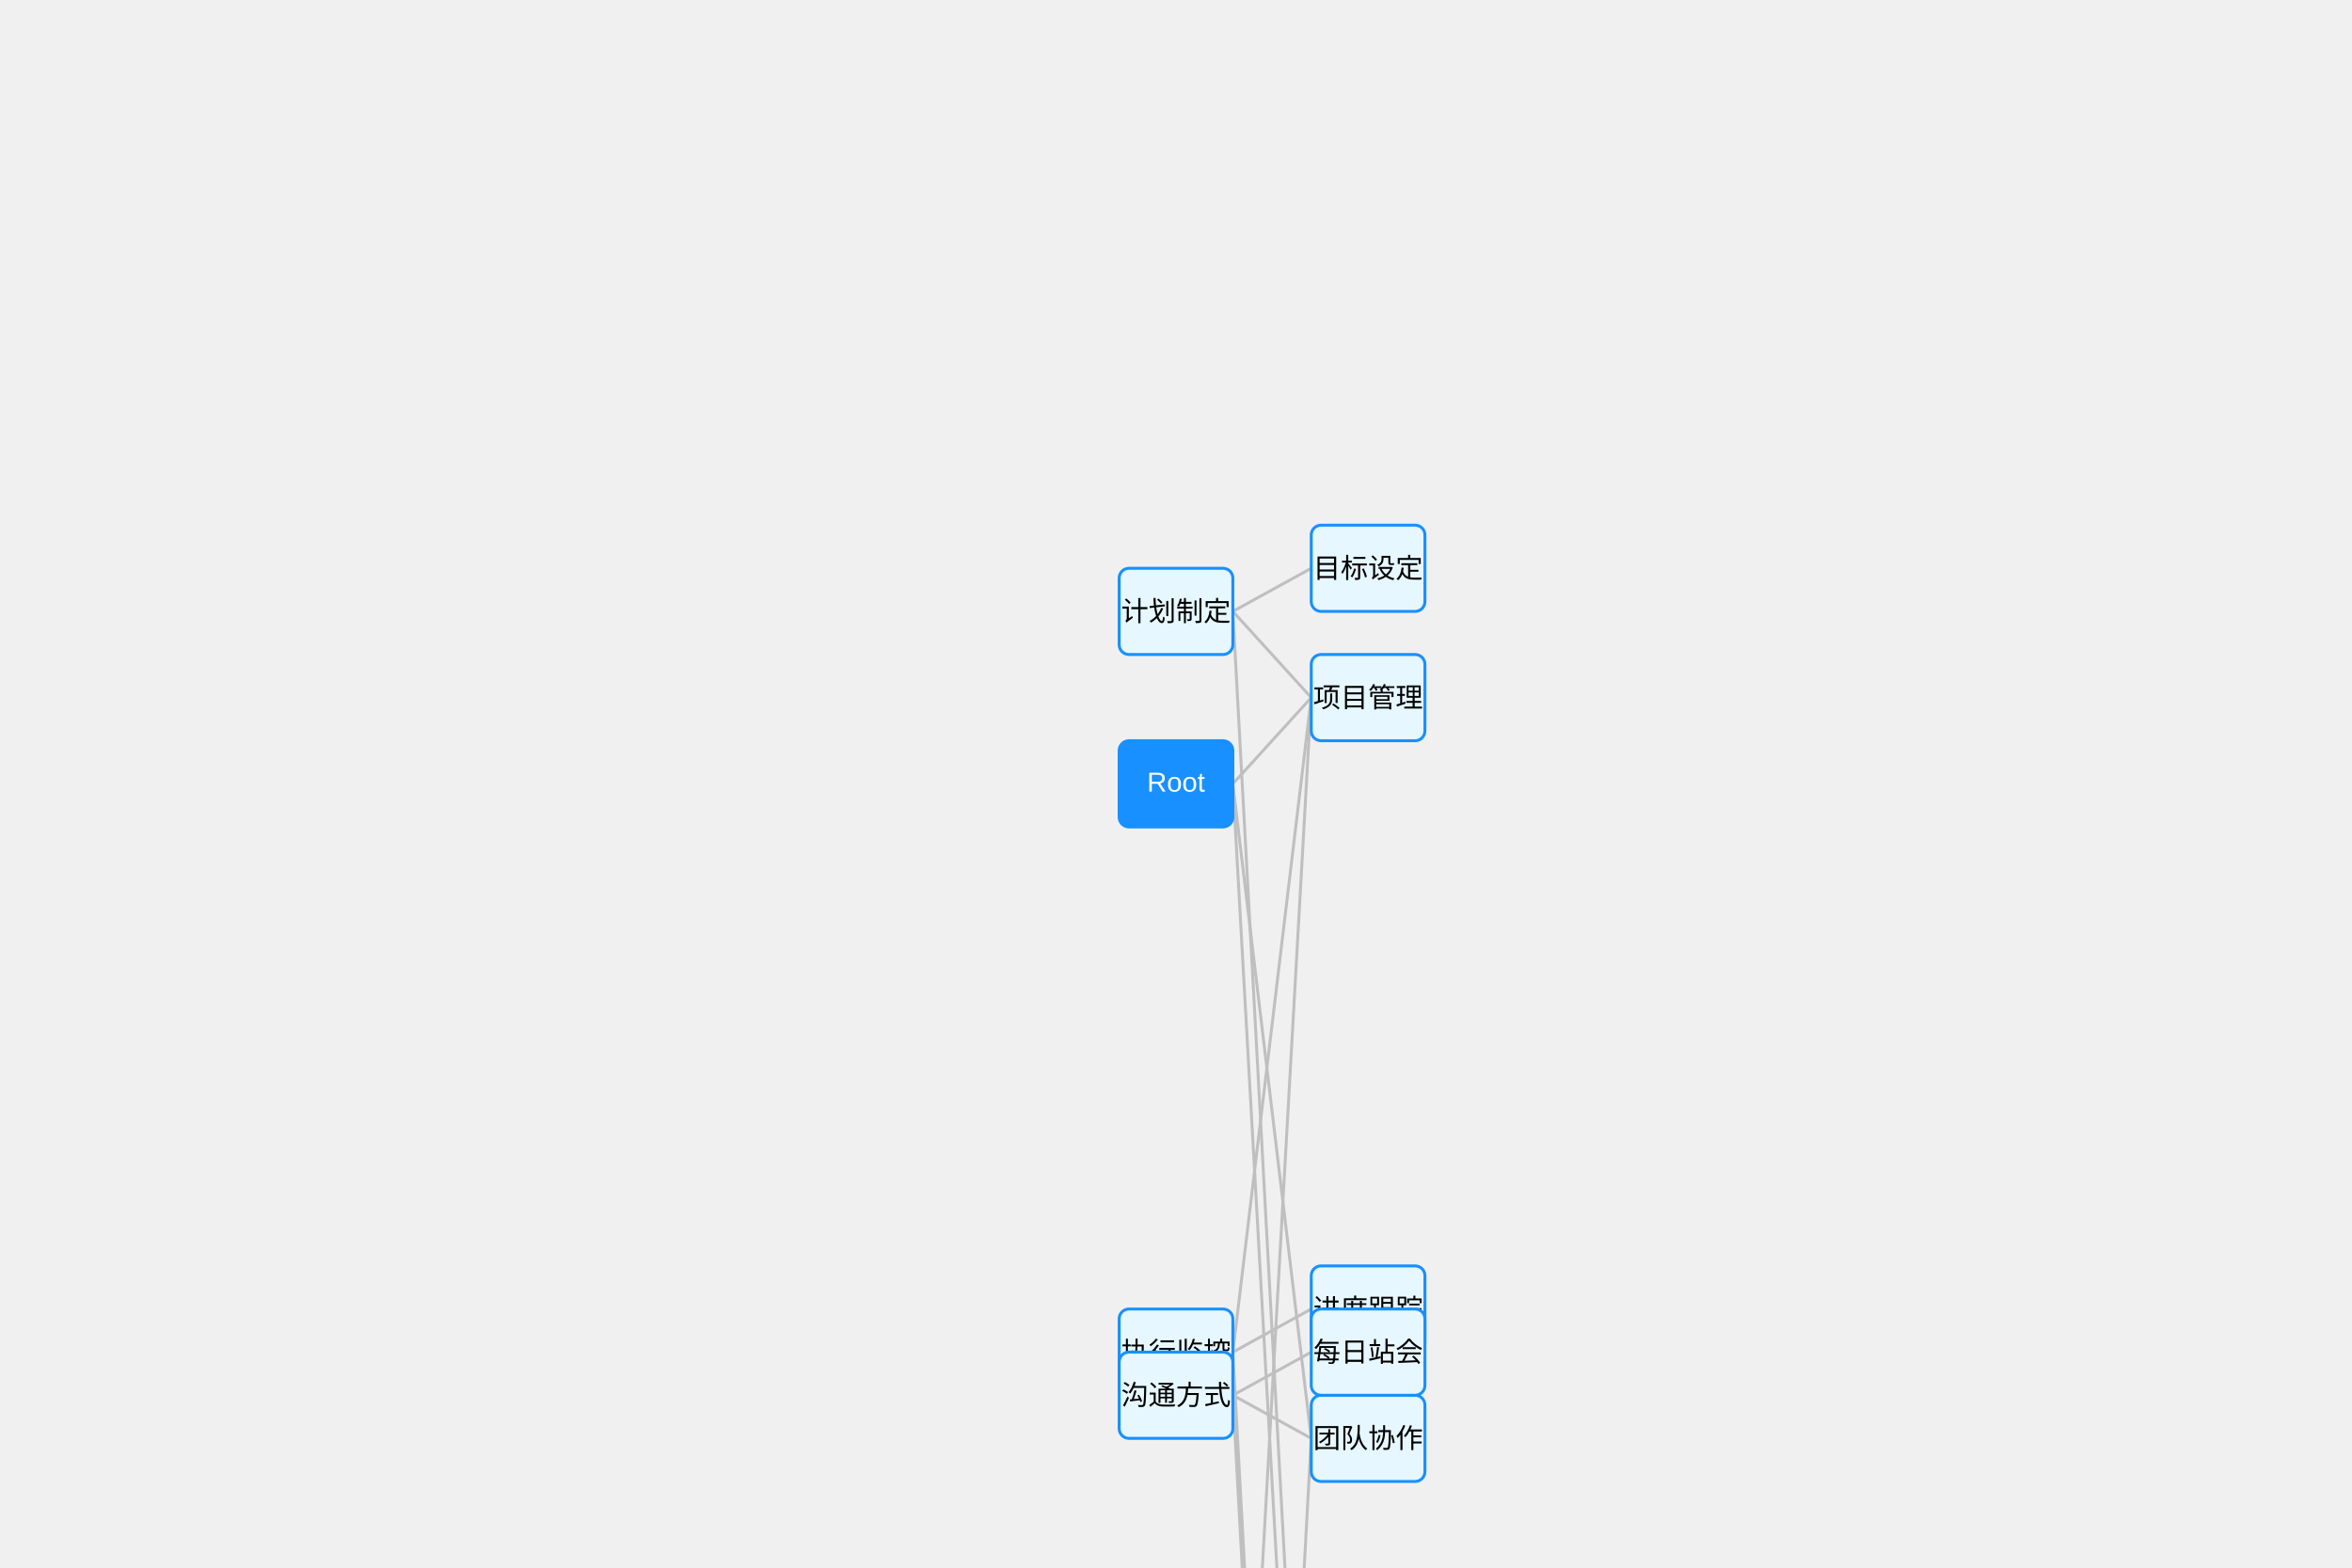
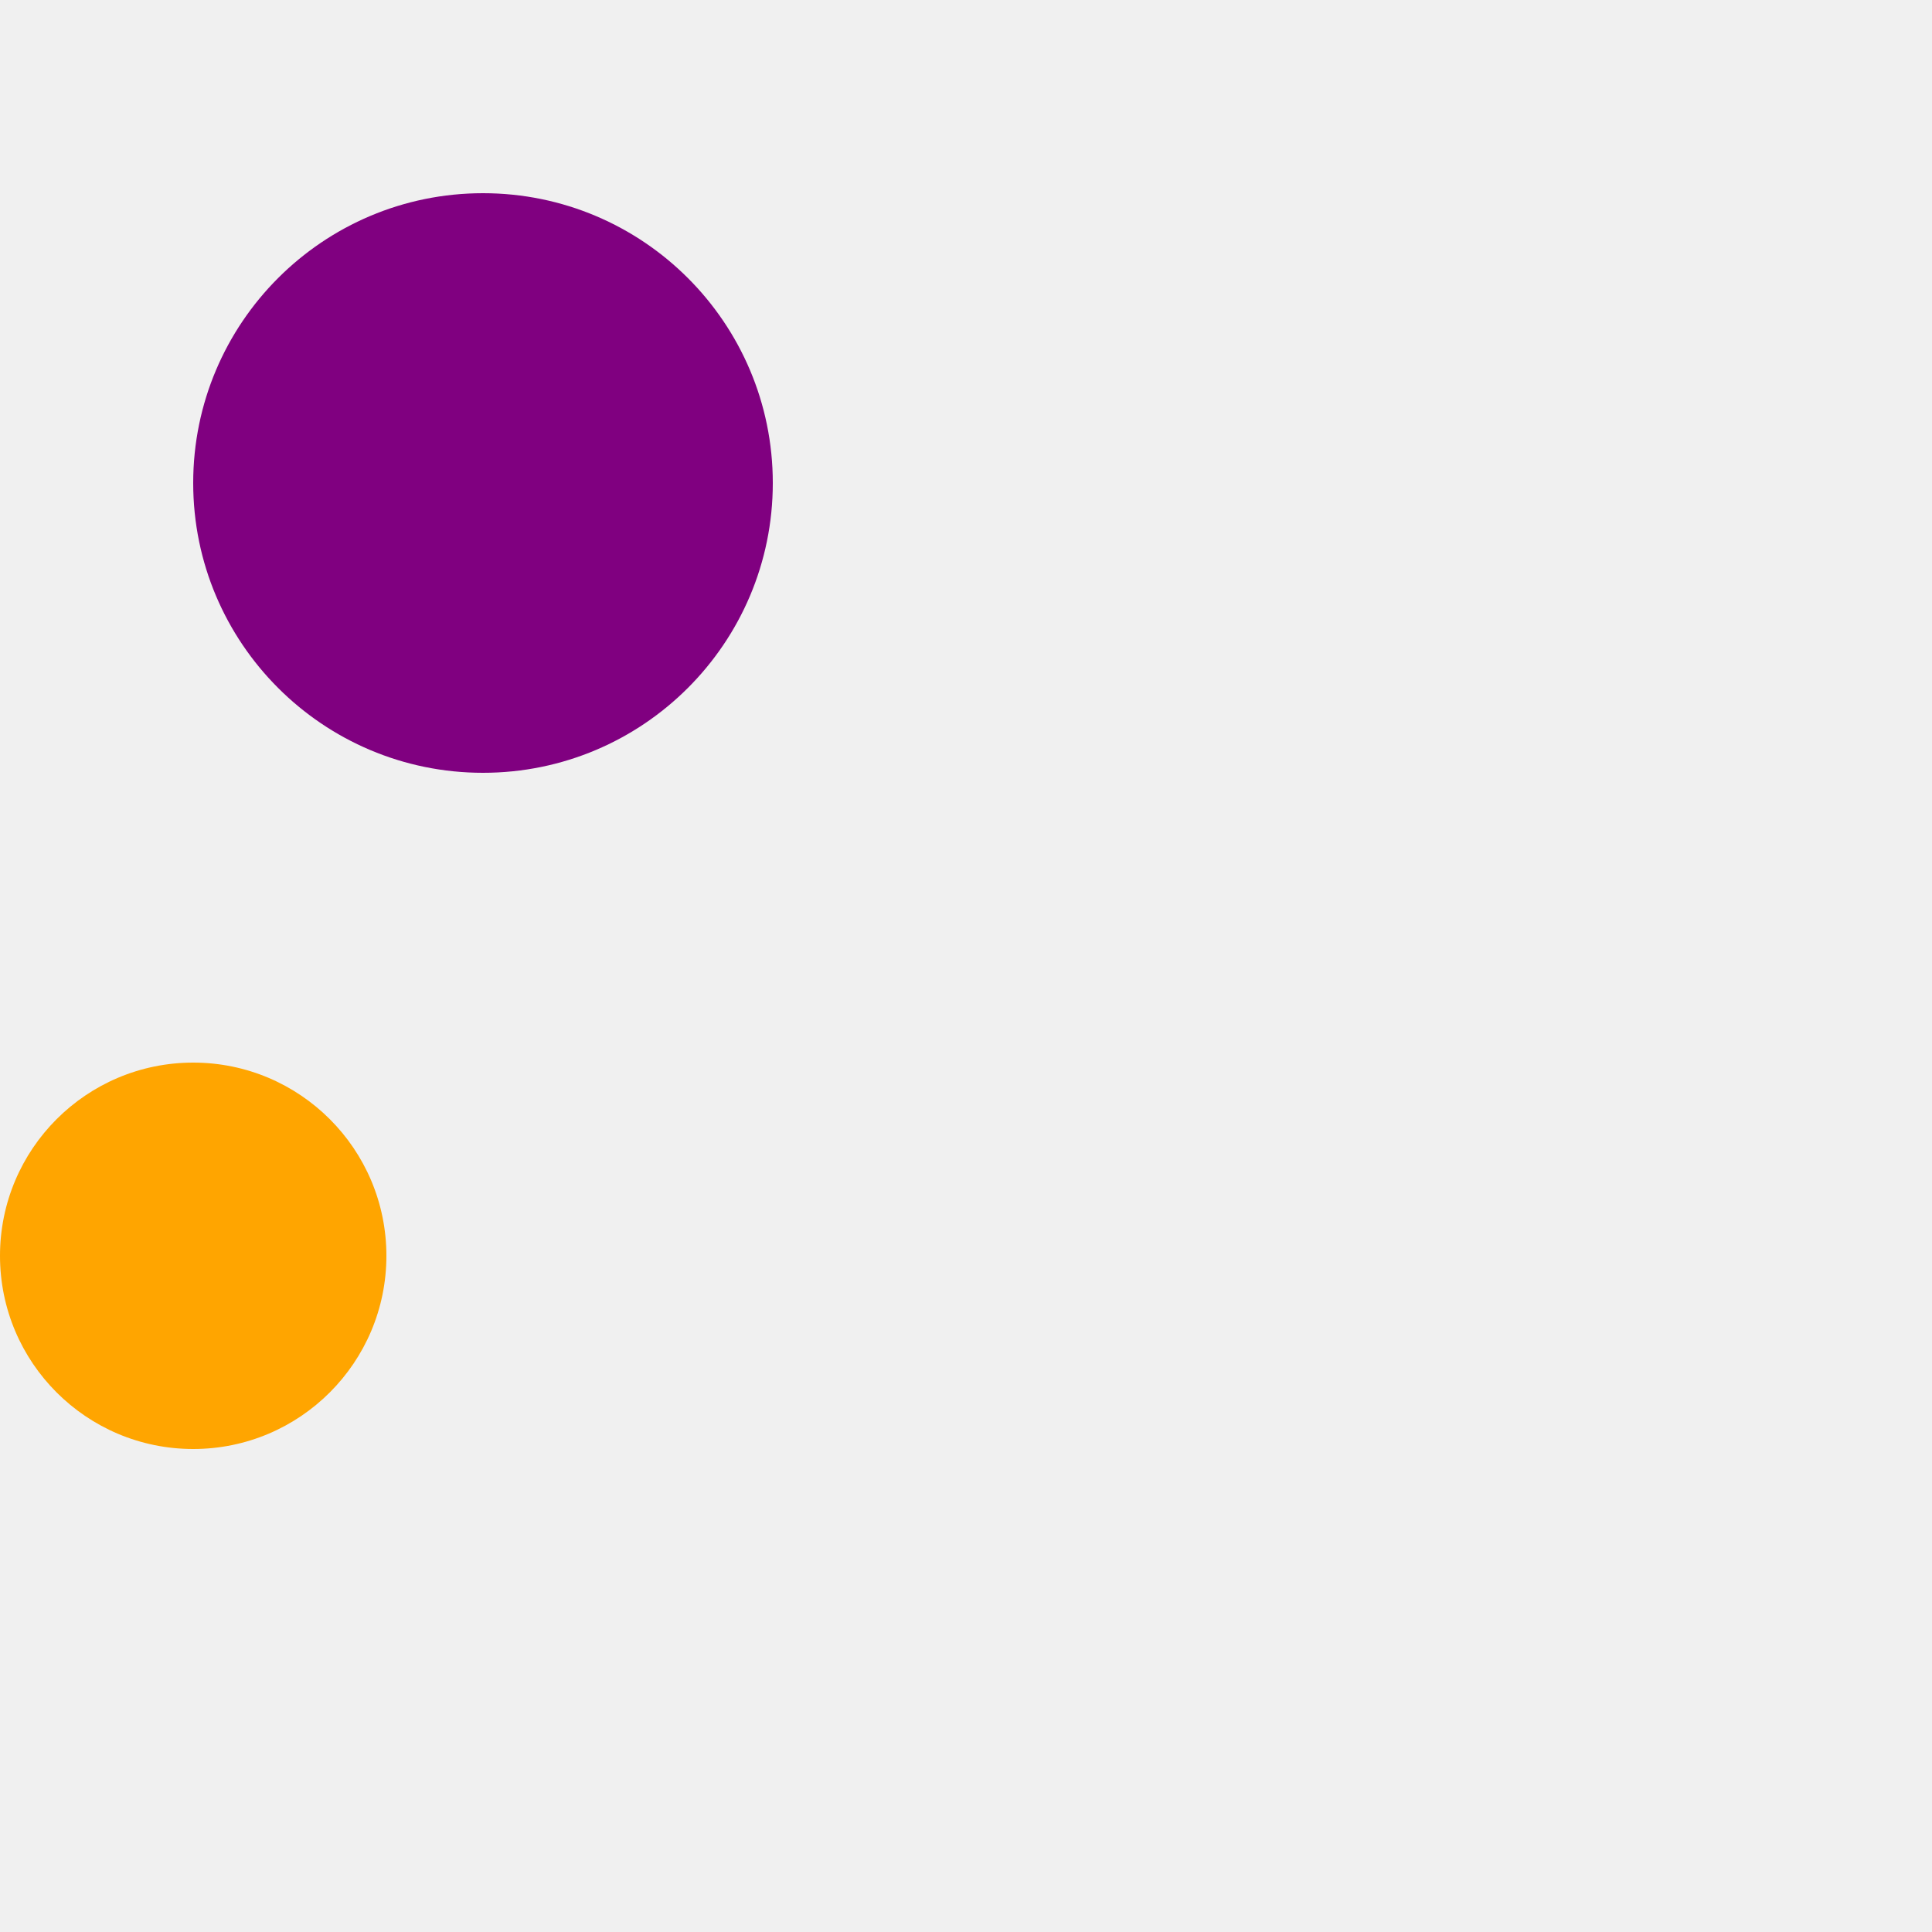
- <svg xmlns="http://www.w3.org/2000/svg" baseProfile="full" height="800" version="1.1" width="1200">
-   <defs />
-   <line stroke="#bfbfbf" stroke-linecap="round" stroke-width="1.5" x1="629.0" x2="669.0" y1="400.0" y2="356.0" />
-   <line stroke="#bfbfbf" stroke-linecap="round" stroke-width="1.5" x1="669.0" x2="629.0" y1="356.0" y2="312.0" />
-   <line stroke="#bfbfbf" stroke-linecap="round" stroke-width="1.5" x1="629.0" x2="669.0" y1="312.0" y2="290.0" />
-   <line stroke="#bfbfbf" stroke-linecap="round" stroke-width="1.5" x1="629.0" x2="669.0" y1="312.0" y2="1046.0" />
-   <line stroke="#bfbfbf" stroke-linecap="round" stroke-width="1.5" x1="669.0" x2="629.0" y1="356.0" y2="690.0" />
-   <line stroke="#bfbfbf" stroke-linecap="round" stroke-width="1.5" x1="629.0" x2="669.0" y1="690.0" y2="668.0" />
-   <line stroke="#bfbfbf" stroke-linecap="round" stroke-width="1.5" x1="629.0" x2="669.0" y1="690.0" y2="1424.0" />
-   <line stroke="#bfbfbf" stroke-linecap="round" stroke-width="1.5" x1="669.0" x2="629.0" y1="356.0" y2="1068.0" />
-   <line stroke="#bfbfbf" stroke-linecap="round" stroke-width="1.5" x1="629.0" x2="669.0" y1="1068.0" y2="1046.0" />
-   <line stroke="#bfbfbf" stroke-linecap="round" stroke-width="1.5" x1="629.0" x2="669.0" y1="1068.0" y2="1802.0" />
-   <line stroke="#bfbfbf" stroke-linecap="round" stroke-width="1.5" x1="629.0" x2="669.0" y1="400.0" y2="734.0" />
-   <line stroke="#bfbfbf" stroke-linecap="round" stroke-width="1.5" x1="669.0" x2="629.0" y1="734.0" y2="712.0" />
-   <line stroke="#bfbfbf" stroke-linecap="round" stroke-width="1.5" x1="629.0" x2="669.0" y1="712.0" y2="690.0" />
-   <line stroke="#bfbfbf" stroke-linecap="round" stroke-width="1.5" x1="629.0" x2="669.0" y1="712.0" y2="1446.0" />
-   <line stroke="#bfbfbf" stroke-linecap="round" stroke-width="1.5" x1="669.0" x2="629.0" y1="734.0" y2="1468.0" />
-   <line stroke="#bfbfbf" stroke-linecap="round" stroke-width="1.5" x1="629.0" x2="669.0" y1="1468.0" y2="1424.0" />
-   <line stroke="#bfbfbf" stroke-linecap="round" stroke-width="1.5" x1="629.0" x2="669.0" y1="1468.0" y2="1802.0" />
-   <line stroke="#bfbfbf" stroke-linecap="round" stroke-width="1.5" x1="629.0" x2="669.0" y1="1468.0" y2="2180.0" />
-   <line stroke="#bfbfbf" stroke-linecap="round" stroke-width="1.5" x1="629.0" x2="669.0" y1="400.0" y2="1112.0" />
-   <line stroke="#bfbfbf" stroke-linecap="round" stroke-width="1.5" x1="669.0" x2="622.0" y1="1112.0" y2="1068.0" />
-   <line stroke="#bfbfbf" stroke-linecap="round" stroke-width="1.5" x1="622.0" x2="662.0" y1="1068.0" y2="1024.0" />
-   <line stroke="#bfbfbf" stroke-linecap="round" stroke-width="1.5" x1="622.0" x2="662.0" y1="1068.0" y2="1402.0" />
-   <line stroke="#bfbfbf" stroke-linecap="round" stroke-width="1.5" x1="622.0" x2="662.0" y1="1068.0" y2="1780.0" />
-   <line stroke="#bfbfbf" stroke-linecap="round" stroke-width="1.5" x1="669.0" x2="622.0" y1="1112.0" y2="1446.0" />
-   <line stroke="#bfbfbf" stroke-linecap="round" stroke-width="1.5" x1="622.0" x2="662.0" y1="1446.0" y2="1402.0" />
-   <line stroke="#bfbfbf" stroke-linecap="round" stroke-width="1.5" x1="622.0" x2="662.0" y1="1446.0" y2="1780.0" />
-   <line stroke="#bfbfbf" stroke-linecap="round" stroke-width="1.5" x1="622.0" x2="662.0" y1="1446.0" y2="2158.0" />
-   <line stroke="#bfbfbf" stroke-linecap="round" stroke-width="1.5" x1="669.0" x2="629.0" y1="1112.0" y2="1824.0" />
-   <line stroke="#bfbfbf" stroke-linecap="round" stroke-width="1.5" x1="629.0" x2="669.0" y1="1824.0" y2="1802.0" />
-   <line stroke="#bfbfbf" stroke-linecap="round" stroke-width="1.5" x1="629.0" x2="669.0" y1="1824.0" y2="2558.0" />
-   <rect fill="#1890ff" height="44" rx="5" ry="5" stroke="#1890ff" stroke-width="1.5" width="58.0" x="571.0" y="378.0" />
-   <text dominant-baseline="middle" fill="#ffffff" font-family="Arial, sans-serif" font-size="14" text-anchor="middle" x="600.0" y="400.0">Root</text>
-   <rect fill="#e6f7ff" height="44" rx="5" ry="5" stroke="#1890ff" stroke-width="1.5" width="58.0" x="669.0" y="334.0" />
-   <text dominant-baseline="middle" fill="black" font-family="Arial, sans-serif" font-size="14" text-anchor="middle" x="698.0" y="356.0">项目管理</text>
-   <rect fill="#e6f7ff" height="44" rx="5" ry="5" stroke="#1890ff" stroke-width="1.5" width="58.0" x="571.0" y="290.0" />
-   <text dominant-baseline="middle" fill="black" font-family="Arial, sans-serif" font-size="14" text-anchor="middle" x="600.0" y="312.0">计划制定</text>
-   <rect fill="#e6f7ff" height="44" rx="5" ry="5" stroke="#1890ff" stroke-width="1.5" width="58.0" x="669.0" y="268.0" />
-   <text dominant-baseline="middle" fill="black" font-family="Arial, sans-serif" font-size="14" text-anchor="middle" x="698.0" y="290.0">目标设定</text>
-   <rect fill="#e6f7ff" height="44" rx="5" ry="5" stroke="#1890ff" stroke-width="1.5" width="58.0" x="669.0" y="1024.0" />
-   <text dominant-baseline="middle" fill="black" font-family="Arial, sans-serif" font-size="14" text-anchor="middle" x="698.0" y="1046.0">资源分配</text>
-   <rect fill="#e6f7ff" height="44" rx="5" ry="5" stroke="#1890ff" stroke-width="1.5" width="58.0" x="571.0" y="668.0" />
-   <text dominant-baseline="middle" fill="black" font-family="Arial, sans-serif" font-size="14" text-anchor="middle" x="600.0" y="690.0">执行监控</text>
-   <rect fill="#e6f7ff" height="44" rx="5" ry="5" stroke="#1890ff" stroke-width="1.5" width="58.0" x="669.0" y="646.0" />
-   <text dominant-baseline="middle" fill="black" font-family="Arial, sans-serif" font-size="14" text-anchor="middle" x="698.0" y="668.0">进度跟踪</text>
-   <rect fill="#e6f7ff" height="44" rx="5" ry="5" stroke="#1890ff" stroke-width="1.5" width="58.0" x="669.0" y="1402.0" />
-   <text dominant-baseline="middle" fill="black" font-family="Arial, sans-serif" font-size="14" text-anchor="middle" x="698.0" y="1424.0">风险管理</text>
-   <rect fill="#e6f7ff" height="44" rx="5" ry="5" stroke="#1890ff" stroke-width="1.5" width="58.0" x="571.0" y="1046.0" />
-   <text dominant-baseline="middle" fill="black" font-family="Arial, sans-serif" font-size="14" text-anchor="middle" x="600.0" y="1068.0">质量管理</text>
-   <rect fill="#e6f7ff" height="44" rx="5" ry="5" stroke="#1890ff" stroke-width="1.5" width="58.0" x="669.0" y="1024.0" />
-   <text dominant-baseline="middle" fill="black" font-family="Arial, sans-serif" font-size="14" text-anchor="middle" x="698.0" y="1046.0">测试策略</text>
-   <rect fill="#e6f7ff" height="44" rx="5" ry="5" stroke="#1890ff" stroke-width="1.5" width="58.0" x="669.0" y="1780.0" />
-   <text dominant-baseline="middle" fill="black" font-family="Arial, sans-serif" font-size="14" text-anchor="middle" x="698.0" y="1802.0">缺陷管理</text>
-   <rect fill="#e6f7ff" height="44" rx="5" ry="5" stroke="#1890ff" stroke-width="1.5" width="58.0" x="669.0" y="712.0" />
-   <text dominant-baseline="middle" fill="black" font-family="Arial, sans-serif" font-size="14" text-anchor="middle" x="698.0" y="734.0">团队协作</text>
-   <rect fill="#e6f7ff" height="44" rx="5" ry="5" stroke="#1890ff" stroke-width="1.5" width="58.0" x="571.0" y="690.0" />
-   <text dominant-baseline="middle" fill="black" font-family="Arial, sans-serif" font-size="14" text-anchor="middle" x="600.0" y="712.0">沟通方式</text>
-   <rect fill="#e6f7ff" height="44" rx="5" ry="5" stroke="#1890ff" stroke-width="1.5" width="58.0" x="669.0" y="668.0" />
-   <text dominant-baseline="middle" fill="black" font-family="Arial, sans-serif" font-size="14" text-anchor="middle" x="698.0" y="690.0">每日站会</text>
-   <rect fill="#e6f7ff" height="44" rx="5" ry="5" stroke="#1890ff" stroke-width="1.5" width="44.0" x="669.0" y="1424.0" />
-   <text dominant-baseline="middle" fill="black" font-family="Arial, sans-serif" font-size="14" text-anchor="middle" x="691.0" y="1446.0">周会</text>
-   <rect fill="#e6f7ff" height="44" rx="5" ry="5" stroke="#1890ff" stroke-width="1.5" width="58.0" x="571.0" y="1446.0" />
-   <text dominant-baseline="middle" fill="black" font-family="Arial, sans-serif" font-size="14" text-anchor="middle" x="600.0" y="1468.0">角色分工</text>
-   <rect fill="#e6f7ff" height="44" rx="5" ry="5" stroke="#1890ff" stroke-width="1.5" width="58.0" x="669.0" y="1402.0" />
-   <text dominant-baseline="middle" fill="black" font-family="Arial, sans-serif" font-size="14" text-anchor="middle" x="698.0" y="1424.0">开发人员</text>
-   <rect fill="#e6f7ff" height="44" rx="5" ry="5" stroke="#1890ff" stroke-width="1.5" width="58.0" x="669.0" y="1780.0" />
-   <text dominant-baseline="middle" fill="black" font-family="Arial, sans-serif" font-size="14" text-anchor="middle" x="698.0" y="1802.0">测试人员</text>
-   <rect fill="#e6f7ff" height="44" rx="5" ry="5" stroke="#1890ff" stroke-width="1.5" width="58.0" x="669.0" y="2158.0" />
-   <text dominant-baseline="middle" fill="black" font-family="Arial, sans-serif" font-size="14" text-anchor="middle" x="698.0" y="2180.0">产品经理</text>
-   <rect fill="#e6f7ff" height="44" rx="5" ry="5" stroke="#1890ff" stroke-width="1.5" width="51.0" x="669.0" y="1090.0" />
-   <text dominant-baseline="middle" fill="black" font-family="Arial, sans-serif" font-size="14" text-anchor="middle" x="694.5" y="1112.0">技术栈</text>
-   <rect fill="#e6f7ff" height="44" rx="5" ry="5" stroke="#1890ff" stroke-width="1.5" width="44.0" x="578.0" y="1046.0" />
-   <text dominant-baseline="middle" fill="black" font-family="Arial, sans-serif" font-size="14" text-anchor="middle" x="600.0" y="1068.0">前端</text>
-   <rect fill="#e6f7ff" height="44" rx="5" ry="5" stroke="#1890ff" stroke-width="1.5" width="86.0" x="662.0" y="1002.0" />
-   <text dominant-baseline="middle" fill="black" font-family="Arial, sans-serif" font-size="14" text-anchor="middle" x="705.0" y="1024.0">HTML/CSS</text>
-   <rect fill="#e6f7ff" height="44" rx="5" ry="5" stroke="#1890ff" stroke-width="1.5" width="100.0" x="662.0" y="1380.0" />
-   <text dominant-baseline="middle" fill="black" font-family="Arial, sans-serif" font-size="14" text-anchor="middle" x="712.0" y="1402.0">JavaScript</text>
-   <rect fill="#e6f7ff" height="44" rx="5" ry="5" stroke="#1890ff" stroke-width="1.5" width="65.0" x="662.0" y="1758.0" />
-   <text dominant-baseline="middle" fill="black" font-family="Arial, sans-serif" font-size="14" text-anchor="middle" x="694.5" y="1780.0">React</text>
-   <rect fill="#e6f7ff" height="44" rx="5" ry="5" stroke="#1890ff" stroke-width="1.5" width="44.0" x="578.0" y="1424.0" />
-   <text dominant-baseline="middle" fill="black" font-family="Arial, sans-serif" font-size="14" text-anchor="middle" x="600.0" y="1446.0">后端</text>
-   <rect fill="#e6f7ff" height="44" rx="5" ry="5" stroke="#1890ff" stroke-width="1.5" width="72.0" x="662.0" y="1380.0" />
-   <text dominant-baseline="middle" fill="black" font-family="Arial, sans-serif" font-size="14" text-anchor="middle" x="698.0" y="1402.0">Python</text>
-   <rect fill="#e6f7ff" height="44" rx="5" ry="5" stroke="#1890ff" stroke-width="1.5" width="65.0" x="662.0" y="1758.0" />
-   <text dominant-baseline="middle" fill="black" font-family="Arial, sans-serif" font-size="14" text-anchor="middle" x="694.5" y="1780.0">Flask</text>
-   <rect fill="#e6f7ff" height="44" rx="5" ry="5" stroke="#1890ff" stroke-width="1.5" width="72.0" x="662.0" y="2136.0" />
-   <text dominant-baseline="middle" fill="black" font-family="Arial, sans-serif" font-size="14" text-anchor="middle" x="698.0" y="2158.0">Django</text>
-   <rect fill="#e6f7ff" height="44" rx="5" ry="5" stroke="#1890ff" stroke-width="1.5" width="51.0" x="578.0" y="1802.0" />
-   <text dominant-baseline="middle" fill="black" font-family="Arial, sans-serif" font-size="14" text-anchor="middle" x="603.5" y="1824.0">数据库</text>
-   <rect fill="#e6f7ff" height="44" rx="5" ry="5" stroke="#1890ff" stroke-width="1.5" width="65.0" x="669.0" y="1780.0" />
-   <text dominant-baseline="middle" fill="black" font-family="Arial, sans-serif" font-size="14" text-anchor="middle" x="701.5" y="1802.0">MySQL</text>
-   <rect fill="#e6f7ff" height="44" rx="5" ry="5" stroke="#1890ff" stroke-width="1.5" width="100.0" x="669.0" y="2536.0" />
-   <text dominant-baseline="middle" fill="black" font-family="Arial, sans-serif" font-size="14" text-anchor="middle" x="719.0" y="2558.0">PostgreSQL</text>
+ <svg xmlns="http://www.w3.org/2000/svg" width="200" height="200">
+   <g transform="translate(100, 100)">
+     <circle cx="-50" cy="-50" r="30" fill="purple" />
+     <circle cx="-80" cy="30" r="20" fill="orange" />
+   </g>
</svg>
